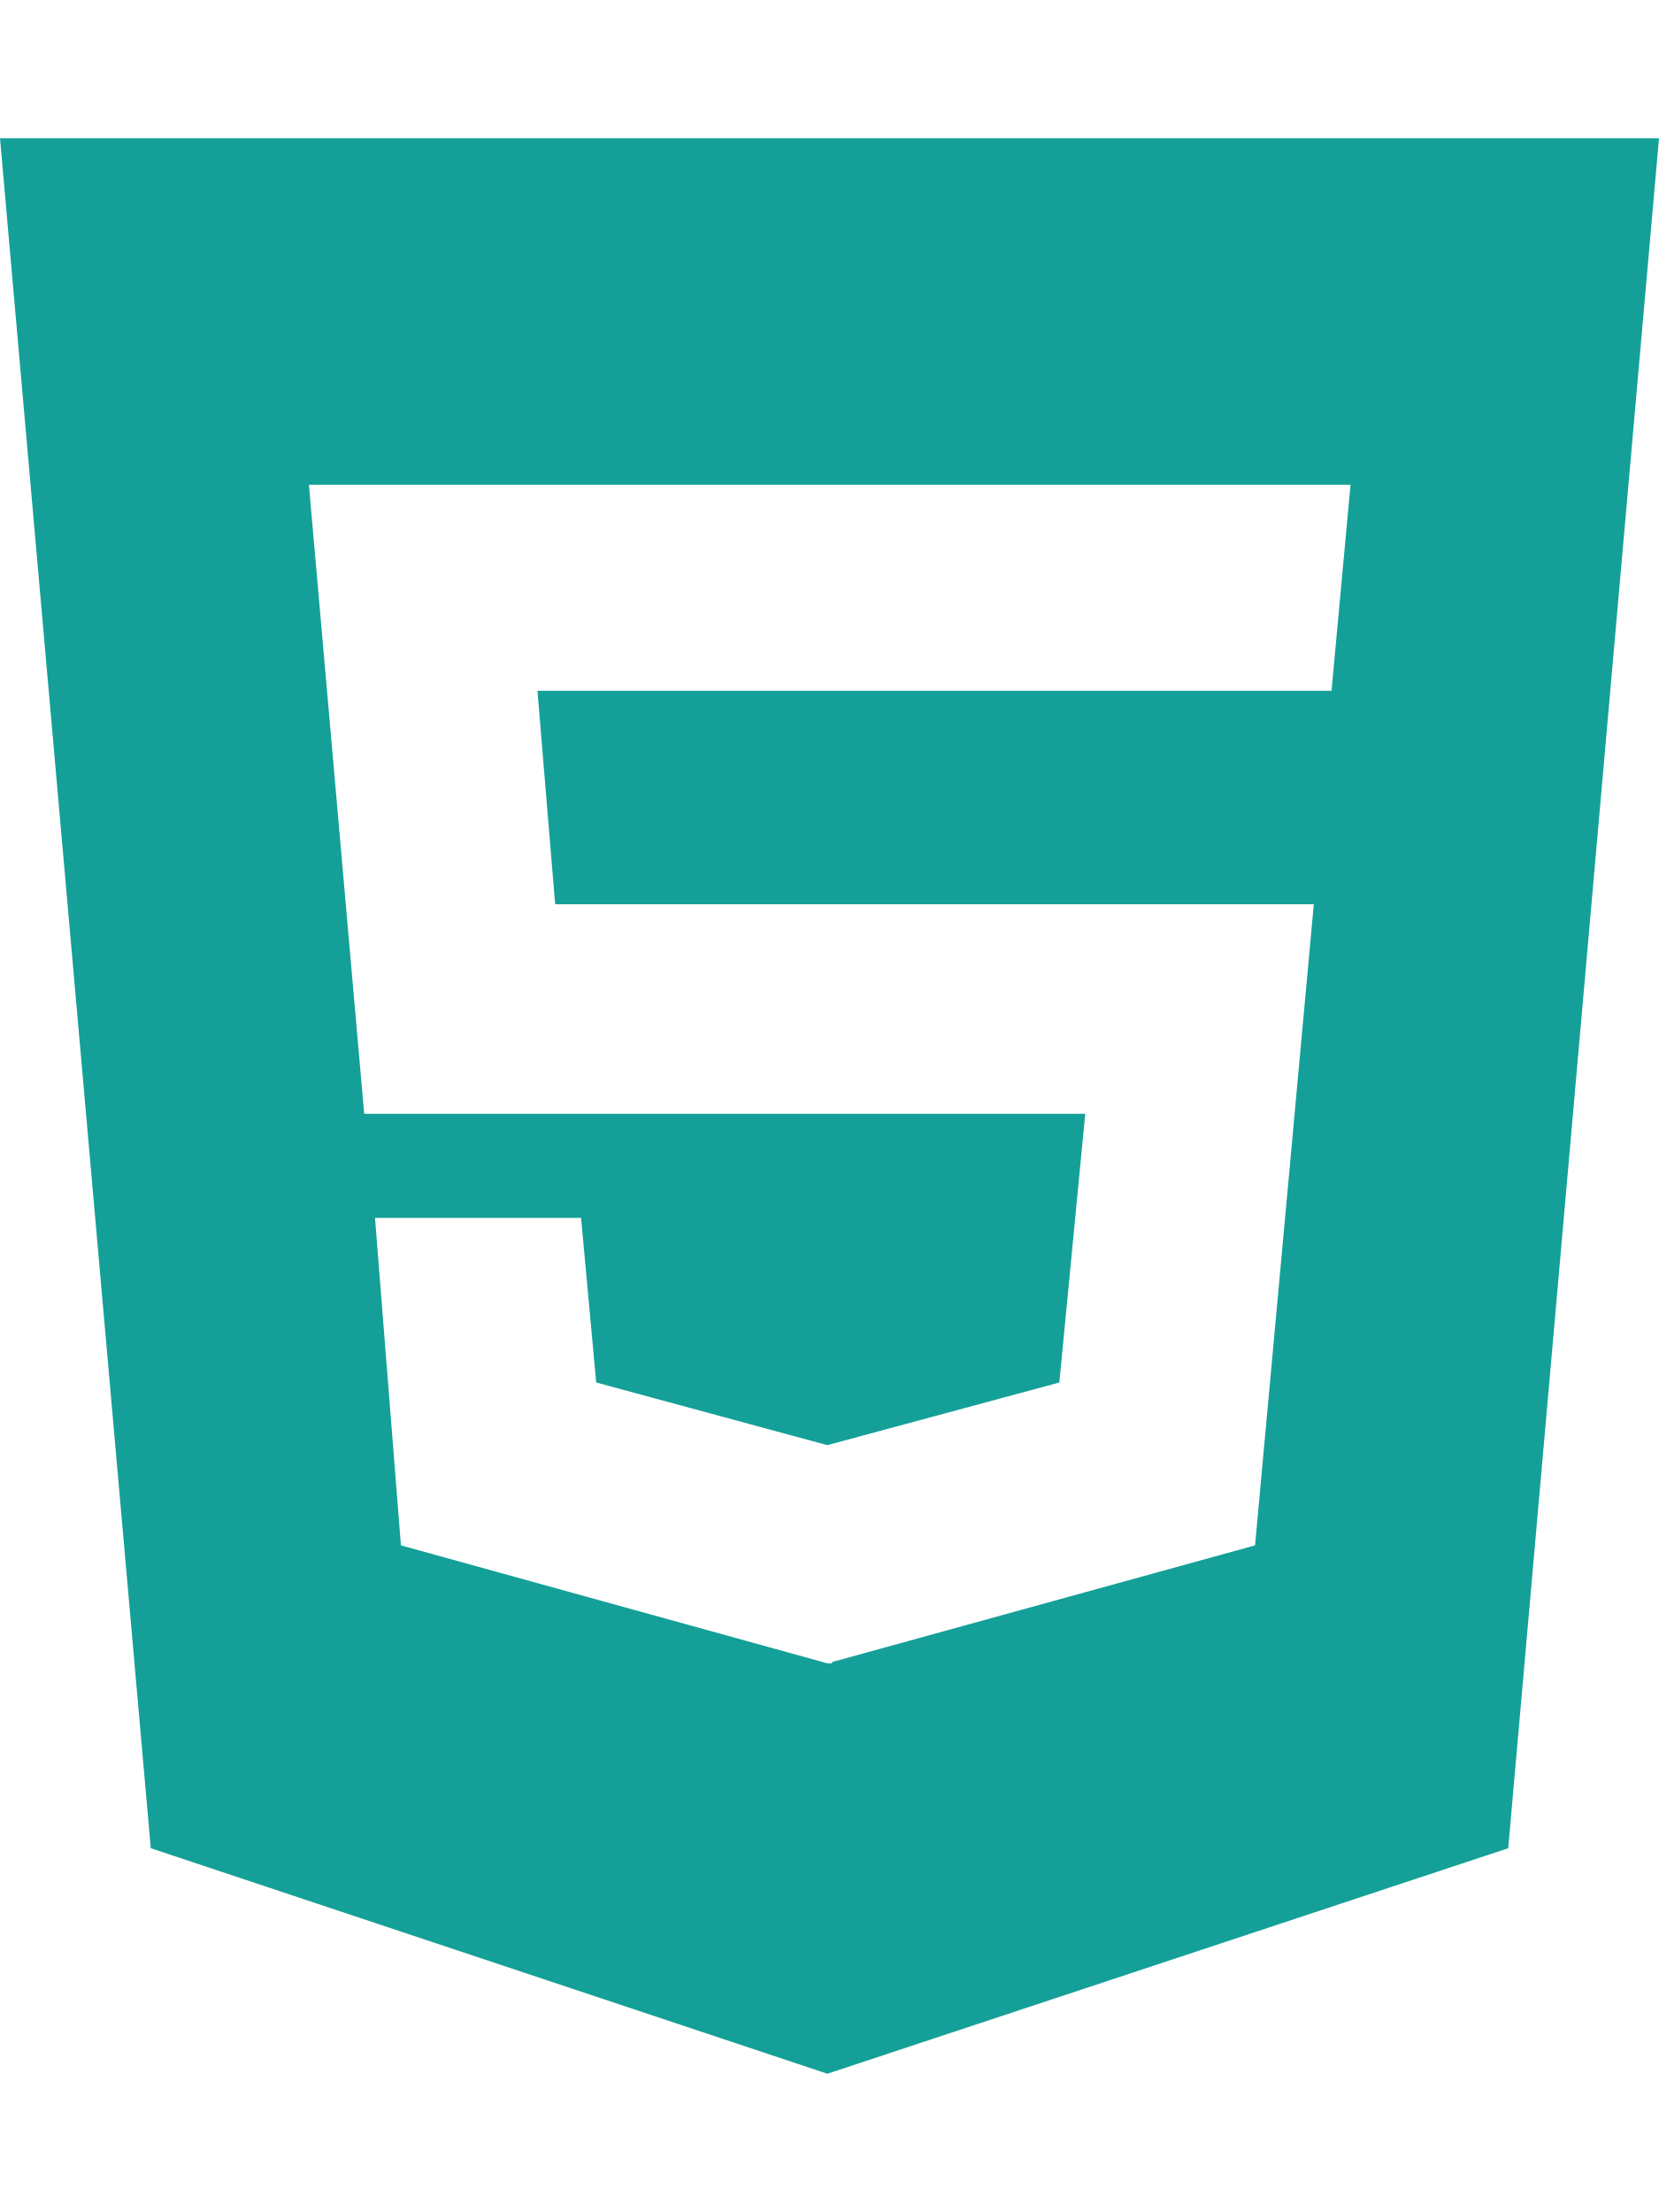
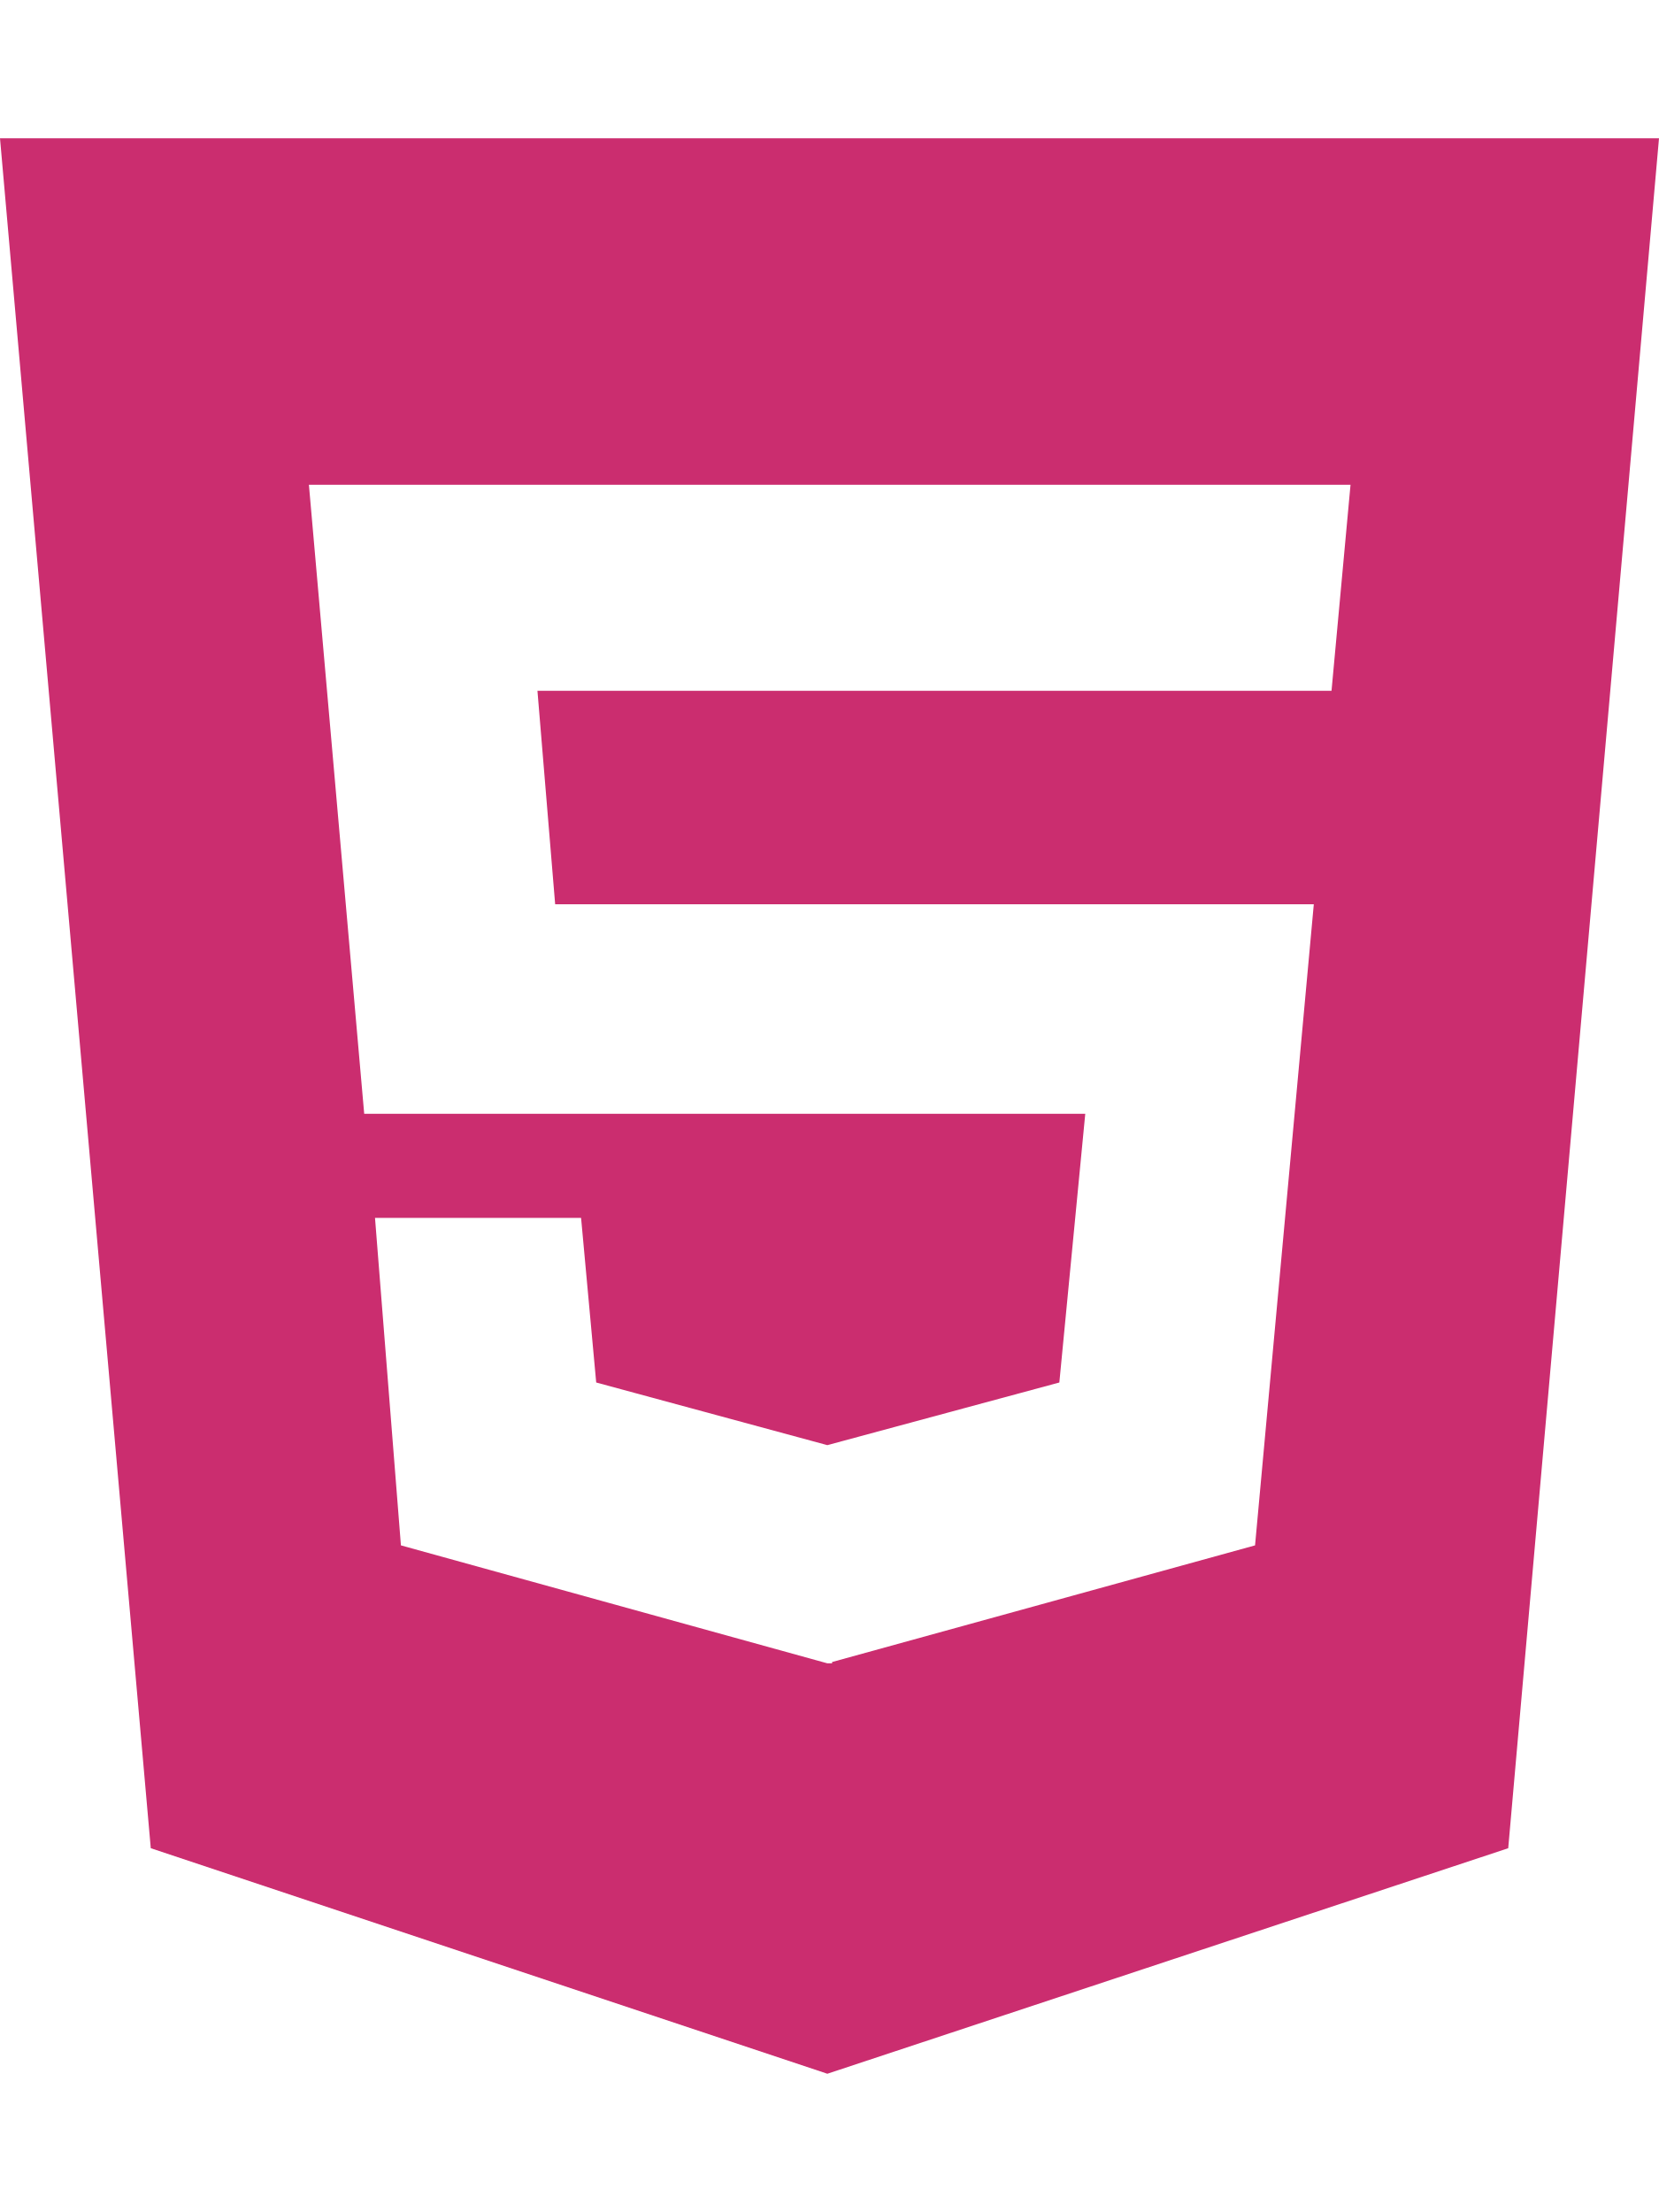
<svg xmlns="http://www.w3.org/2000/svg" aria-hidden="true" focusable="false" data-prefix="fab" data-icon="html5" class="svg-inline--fa fa-html5 fa-w-12" role="img" viewBox="0 0 384 512">
-   <path fill="#14a098" d="M0 32l34.9 395.8L191.5 480l157.6-52.2L384 32H0zm308.2 127.9H124.4l4.1 49.4h175.6l-13.6 148.4-97.9 27v.3h-1.1l-98.7-27.3-6-75.8h47.7L138 320l53.5 14.5 53.7-14.5 6-62.2H84.3L71.5 112.2h241.1l-4.4 47.7z" />
+   <path fill="#cb2d6f" d="M0 32l34.9 395.8L191.5 480l157.6-52.2L384 32H0zm308.2 127.9H124.4l4.1 49.4h175.6l-13.6 148.4-97.9 27v.3h-1.1l-98.7-27.3-6-75.8h47.7L138 320l53.5 14.5 53.7-14.5 6-62.2H84.3L71.5 112.2h241.1l-4.4 47.7z" />
</svg>
